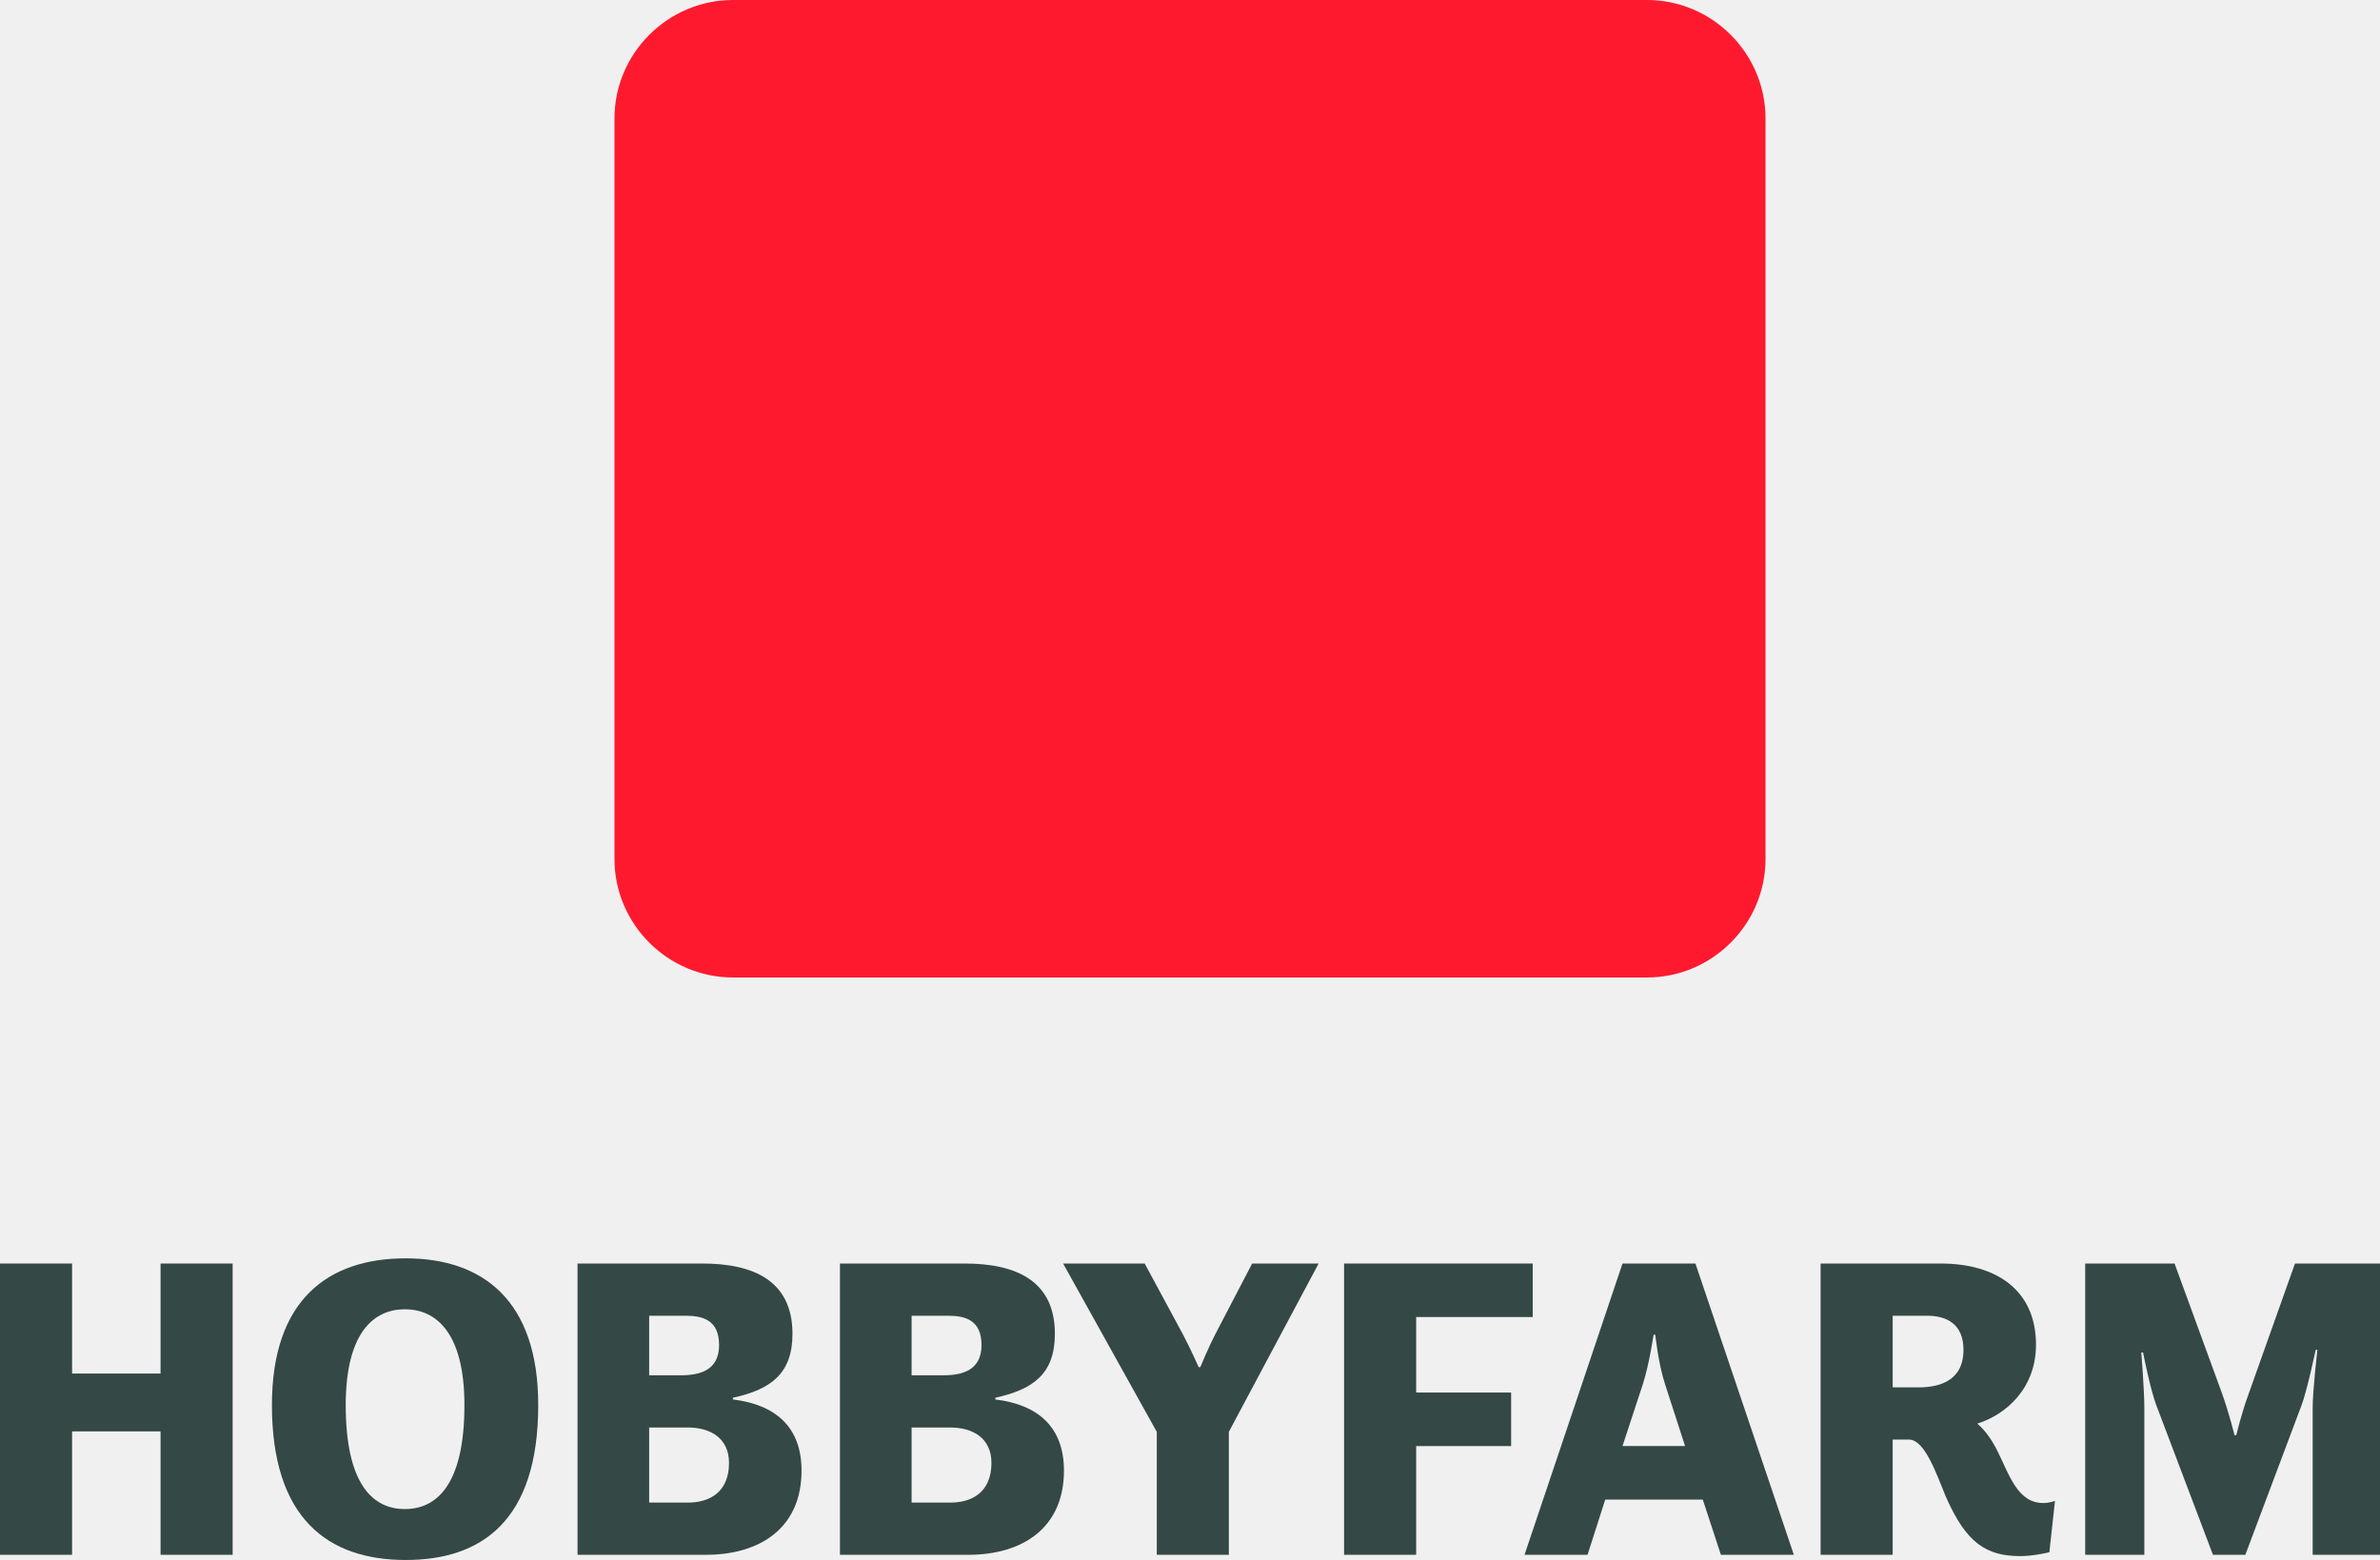
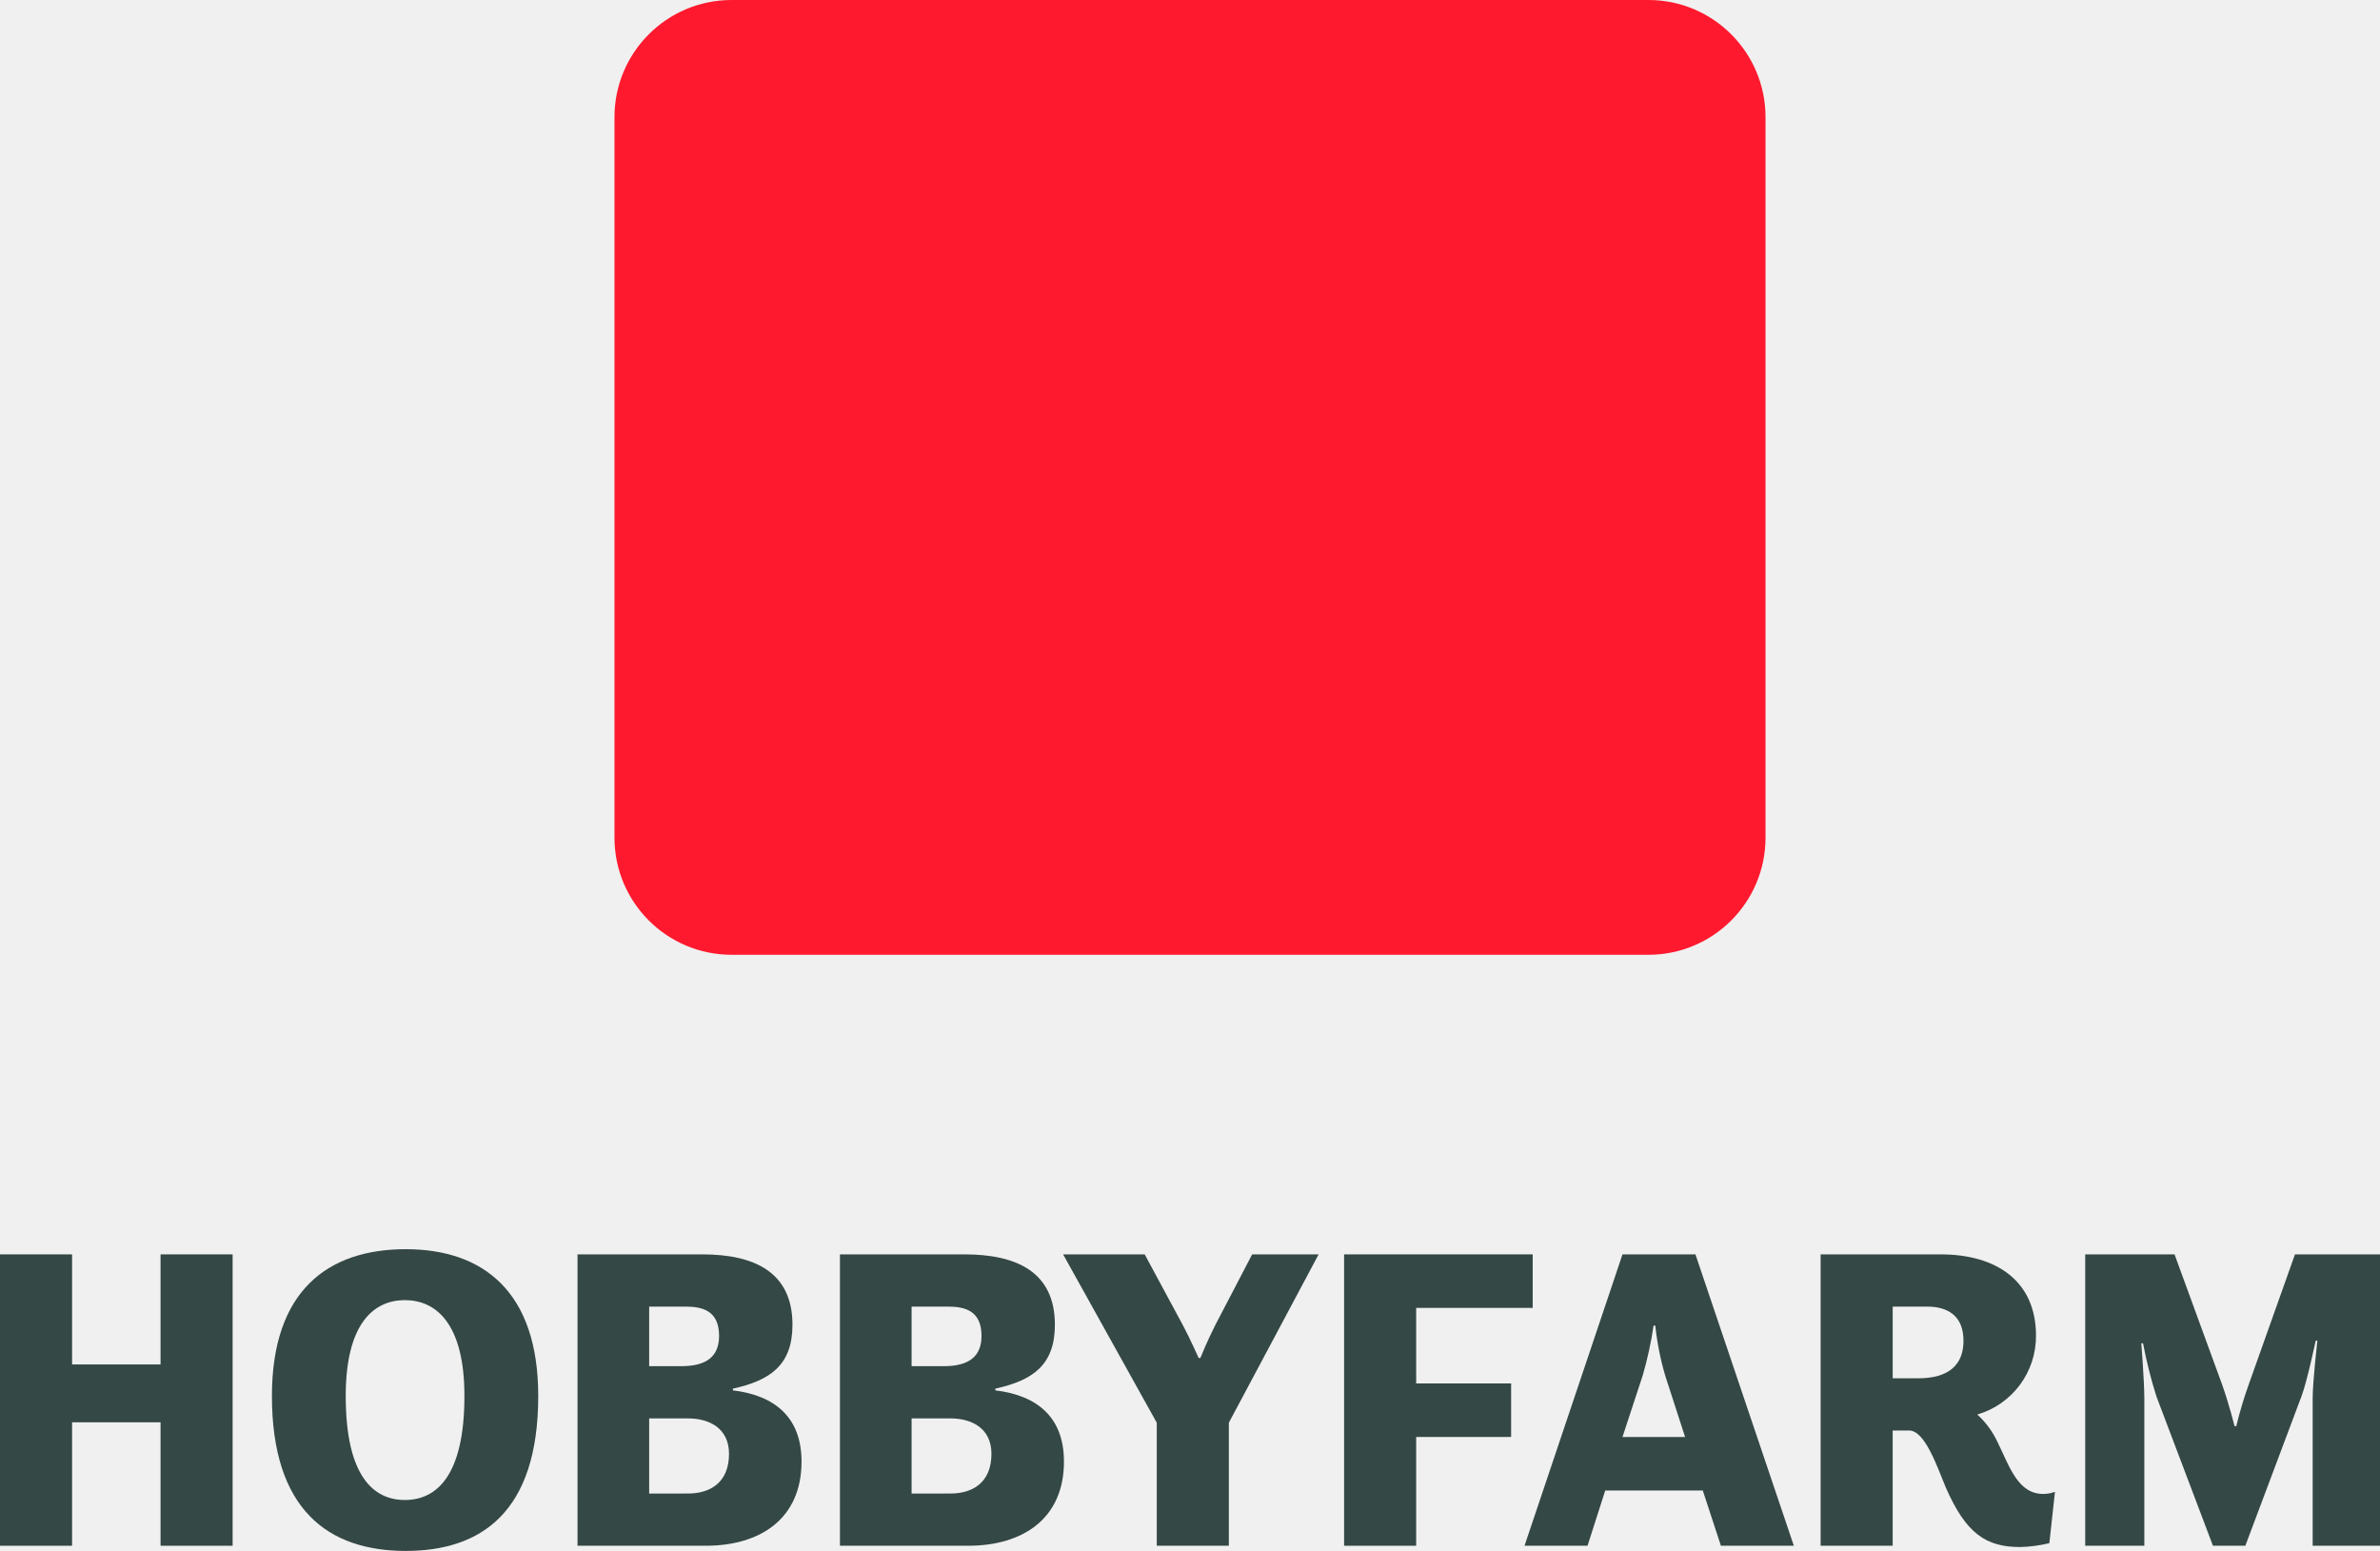
- <svg xmlns="http://www.w3.org/2000/svg" version="1.1" id="Layer_1" x="0px" y="0px" viewBox="0 0 413.542 271.115" style="enable-background:new 0 0 413.542 271.115;" xml:space="preserve">
-   <style type="text/css">
- 	.st0{fill:#A453B9;}
- 	.st1{fill:#FFFFFF;}
- 	.st2{fill:#344845;}
- 	.st3{fill:#D13306;}
- 	.st4{fill:#004D93;}
- 	.st5{fill:#0081BE;}
- 	.st6{fill:#1167F1;}
- 	.st7{fill:#FFC400;}
- 	.st8{fill:#FF7A3D;}
- 	.st9{fill:#00A580;}
- 	.st10{fill:#53C3D0;}
- 	.st11{fill:#671C4C;}
- 	.st12{fill:#00E3C2;}
- 	.st13{fill:#00B056;}
- 	.st14{fill:#BC2A46;}
- 	.st15{fill:#FF192E;}
- </style>
-   <g>
-     <path class="st15" d="M286.18,169.879H127.362c-11.325,0-20.591-9.266-20.591-20.591V20.591   C106.771,9.266,116.037,0,127.362,0h158.817c11.325,0,20.591,9.266,20.591,20.591   V149.287C306.771,160.613,297.505,169.879,286.18,169.879z" />
-     <g>
-       <path class="st2" d="M0,219.592h12.524v19.124h15.374v-19.124h12.524v50.623H27.898v-21.449    H12.524v21.449H0V219.592z" />
-       <path class="st2" d="M47.249,244.19c0-18.224,9.675-25.498,23.249-25.498    c13.35,0,23.024,7.274,23.024,25.498c0,20.25-9.975,26.925-23.024,26.925    C56.924,271.115,47.249,263.84,47.249,244.19z M80.697,244.19    c0-12.599-4.949-16.648-10.35-16.648c-5.399,0-10.274,4.05-10.274,16.648    c0,14.024,4.875,18.075,10.274,18.075C75.748,262.266,80.697,258.215,80.697,244.19z" />
-       <path class="st2" d="M100.349,219.592h21.674c8.925,0,15.674,3,15.674,12.225    c0,6.975-3.824,9.675-10.35,11.1v0.3c7.425,0.9,11.925,4.8,11.925,12.375    c0,9.899-7.125,14.624-16.649,14.624h-22.273V219.592z M118.348,239.016    c3.3,0,6.6-0.899,6.6-5.249c0-4.425-2.925-5.1-5.85-5.1h-6.3    v10.349H118.348z M119.548,261.141c3.824,0,7.124-1.875,7.124-6.9    c0-4.35-3.3-6.149-7.124-6.149h-6.75v13.05H119.548z" />
-       <path class="st2" d="M145.947,219.592h21.674c8.925,0,15.674,3,15.674,12.225    c0,6.975-3.824,9.675-10.35,11.1v0.3c7.425,0.9,11.925,4.8,11.925,12.375    c0,9.899-7.125,14.624-16.649,14.624h-22.273V219.592z M163.946,239.016    c3.3,0,6.6-0.899,6.6-5.249c0-4.425-2.925-5.1-5.85-5.1h-6.3    v10.349H163.946z M165.146,261.141c3.824,0,7.124-1.875,7.124-6.9    c0-4.35-3.3-6.149-7.124-6.149h-6.75v13.05H165.146z" />
-       <path class="st2" d="M200.996,248.841l-16.274-29.249h14.174l6.675,12.375    c1.275,2.399,2.7,5.624,2.7,5.624h0.3c0,0,1.275-3.149,2.625-5.774    l6.375-12.225h11.549l-15.599,29.249v21.374h-12.524V248.841z" />
-       <path class="st2" d="M233.545,219.592h32.773v9.3h-20.249v13.124h16.499v9.3h-16.499    v18.899h-12.524V219.592z" />
-       <path class="st2" d="M281.92,219.592H294.594l17.1,50.623h-12.675l-3.149-9.6h-16.949    l-3.075,9.6h-10.949L281.92,219.592z M281.92,251.315h10.874l-3.449-10.649    c-1.2-3.6-1.726-8.699-1.726-8.699h-0.3c0,0-0.75,5.175-1.875,8.624    L281.92,251.315z" />
-       <path class="st2" d="M316.345,219.592h20.849c9.899,0,16.574,4.8,16.574,14.1    c0,7.574-5.175,12.149-10.199,13.725c1.5,1.274,2.625,3,3.524,4.8    c2.101,4.274,3.525,8.999,7.95,8.999c1.125,0,2.024-0.375,2.024-0.375l-0.975,8.925    c0,0-2.7,0.675-5.024,0.675c-6,0-9.45-2.324-12.975-10.35    c-1.5-3.6-3.601-9.899-6.375-9.899h-2.85v20.024h-12.524V219.592z M328.869,228.667    v12.449h4.5c3.6,0,7.799-1.125,7.799-6.525c0-4.425-2.85-5.924-6.3-5.924    H328.869z" />
-       <path class="st2" d="M362.319,219.592H377.844l8.249,22.574    c1.275,3.6,2.175,7.274,2.175,7.274h0.301c0,0,0.899-3.824,2.175-7.274    l8.024-22.574h14.774v50.623h-11.699v-25.574c0-3,0.824-10.05,0.824-10.05h-0.3    c0,0-1.5,7.125-2.475,9.675l-9.75,25.949h-5.625l-9.824-25.949    c-1.05-2.699-2.325-9.225-2.325-9.225h-0.3c0,0,0.525,6.6,0.525,9.6    v25.574h-10.274V219.592z" />
-     </g>
-   </g>
+ <svg xmlns="http://www.w3.org/2000/svg" id="Layer_1" data-name="Layer 1" viewBox="0 0 413.542 269.452">
+   <defs>
+     <style>.cls-1{fill:#ff192e;}.cls-2{fill:#344845;}</style>
+   </defs>
+   <rect class="cls-1" x="106.771" width="200" height="165.879" rx="20.348" />
+   <path class="cls-2" d="M0,217.929H12.524v19.124h15.374v-19.124H40.423v50.623H27.898V247.103h-15.374v21.449H0Z" />
+   <path class="cls-2" d="M47.249,242.527c0-18.224,9.675-25.498,23.249-25.498,13.35,0,23.024,7.274,23.024,25.498,0,20.25-9.975,26.925-23.024,26.925C56.924,269.452,47.249,262.177,47.249,242.527Zm33.448,0c0-12.599-4.949-16.648-10.35-16.648-5.399,0-10.274,4.05-10.274,16.648,0,14.024,4.875,18.075,10.274,18.075C75.748,260.603,80.697,256.552,80.697,242.527Z" />
+   <path class="cls-2" d="M100.349,217.929h21.674c8.925,0,15.674,3,15.674,12.225,0,6.975-3.824,9.675-10.35,11.1v.3c7.425.9,11.925,4.8,11.925,12.375,0,9.899-7.125,14.624-16.649,14.624H100.349Zm17.999,19.424c3.3,0,6.6-.899,6.6-5.249,0-4.425-2.925-5.1-5.85-5.1h-6.3v10.349Zm1.2,22.125c3.824,0,7.124-1.875,7.124-6.9,0-4.35-3.3-6.149-7.124-6.149h-6.75v13.05Z" />
+   <path class="cls-2" d="M145.947,217.929h21.674c8.925,0,15.674,3,15.674,12.225,0,6.975-3.824,9.675-10.35,11.1v.3c7.425.9,11.925,4.8,11.925,12.375,0,9.899-7.125,14.624-16.649,14.624H145.947Zm17.999,19.424c3.3,0,6.6-.899,6.6-5.249,0-4.425-2.925-5.1-5.85-5.1h-6.3v10.349Zm1.2,22.125c3.824,0,7.124-1.875,7.124-6.9,0-4.35-3.3-6.149-7.124-6.149h-6.75v13.05Z" />
+   <path class="cls-2" d="M200.996,247.178l-16.274-29.249h14.174l6.675,12.375c1.275,2.399,2.7,5.624,2.7,5.624h.3s1.275-3.149,2.625-5.774l6.375-12.225h11.549l-15.599,29.249v21.374H200.996Z" />
+   <path class="cls-2" d="M233.545,217.929h32.773v9.3h-20.249v13.124h16.499v9.3h-16.499v18.899H233.545Z" />
+   <path class="cls-2" d="M281.92,217.929h12.674l17.1,50.623H299.019l-3.149-9.6H278.92l-3.075,9.6H264.896Zm0,31.724h10.874L289.345,239.003a49.516,49.516,0,0,1-1.726-8.699h-.3a64.255,64.255,0,0,1-1.875,8.624Z" />
+   <path class="cls-2" d="M316.345,217.929h20.849c9.899,0,16.574,4.8,16.574,14.1A14.168,14.168,0,0,1,343.568,245.753a15.015,15.015,0,0,1,3.524,4.8c2.101,4.274,3.525,8.999,7.95,8.999a5.829,5.829,0,0,0,2.024-.375l-.975,8.925a24.547,24.547,0,0,1-5.024.675c-6,0-9.45-2.324-12.975-10.35-1.5-3.6-3.601-9.899-6.375-9.899h-2.85v20.024H316.345Zm12.524,9.075v12.449h4.5c3.6,0,7.799-1.125,7.799-6.525,0-4.425-2.85-5.924-6.3-5.924Z" />
+   <path class="cls-2" d="M362.319,217.929h15.524l8.249,22.574c1.275,3.6,2.175,7.274,2.175,7.274h.301a71.475,71.475,0,0,1,2.175-7.274l8.024-22.574H413.542v50.623H401.843V242.978c0-3,.824-10.05.824-10.05h-.3s-1.5,7.125-2.475,9.675l-9.75,25.949h-5.625l-9.824-25.949a79.962,79.962,0,0,1-2.325-9.225h-.3s.525,6.6.525,9.6v25.574H362.319Z" />
</svg>
